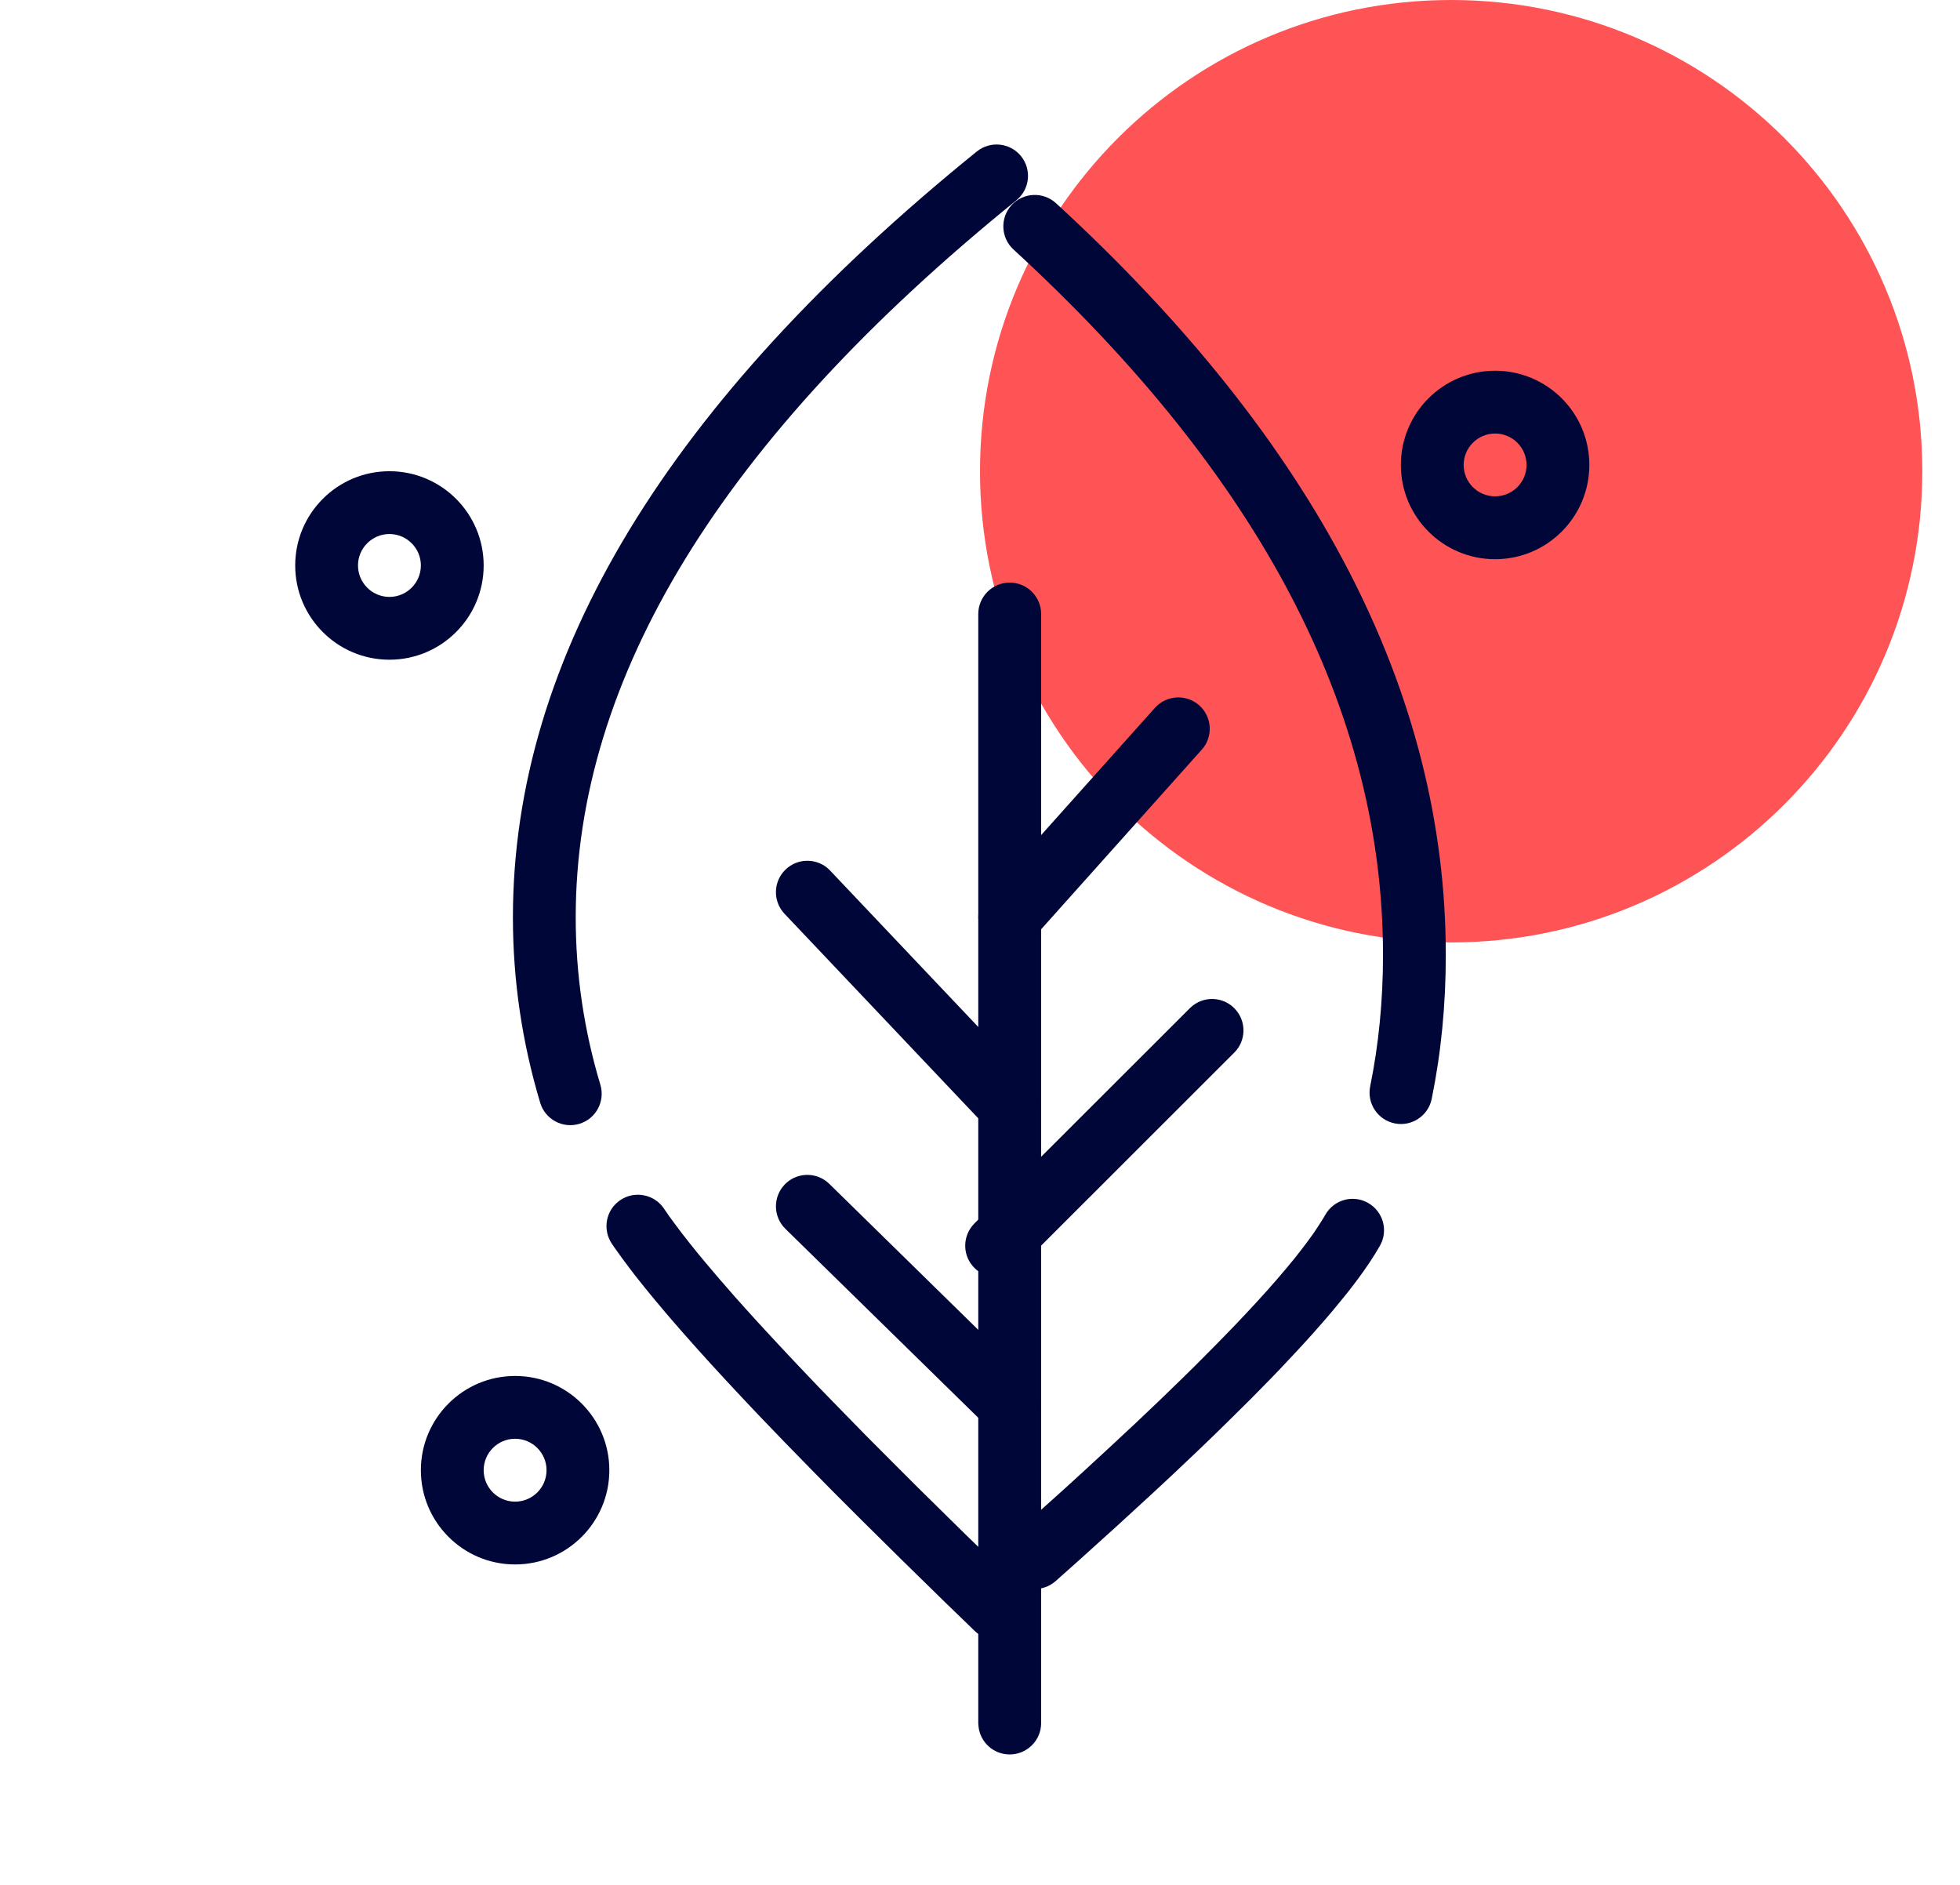
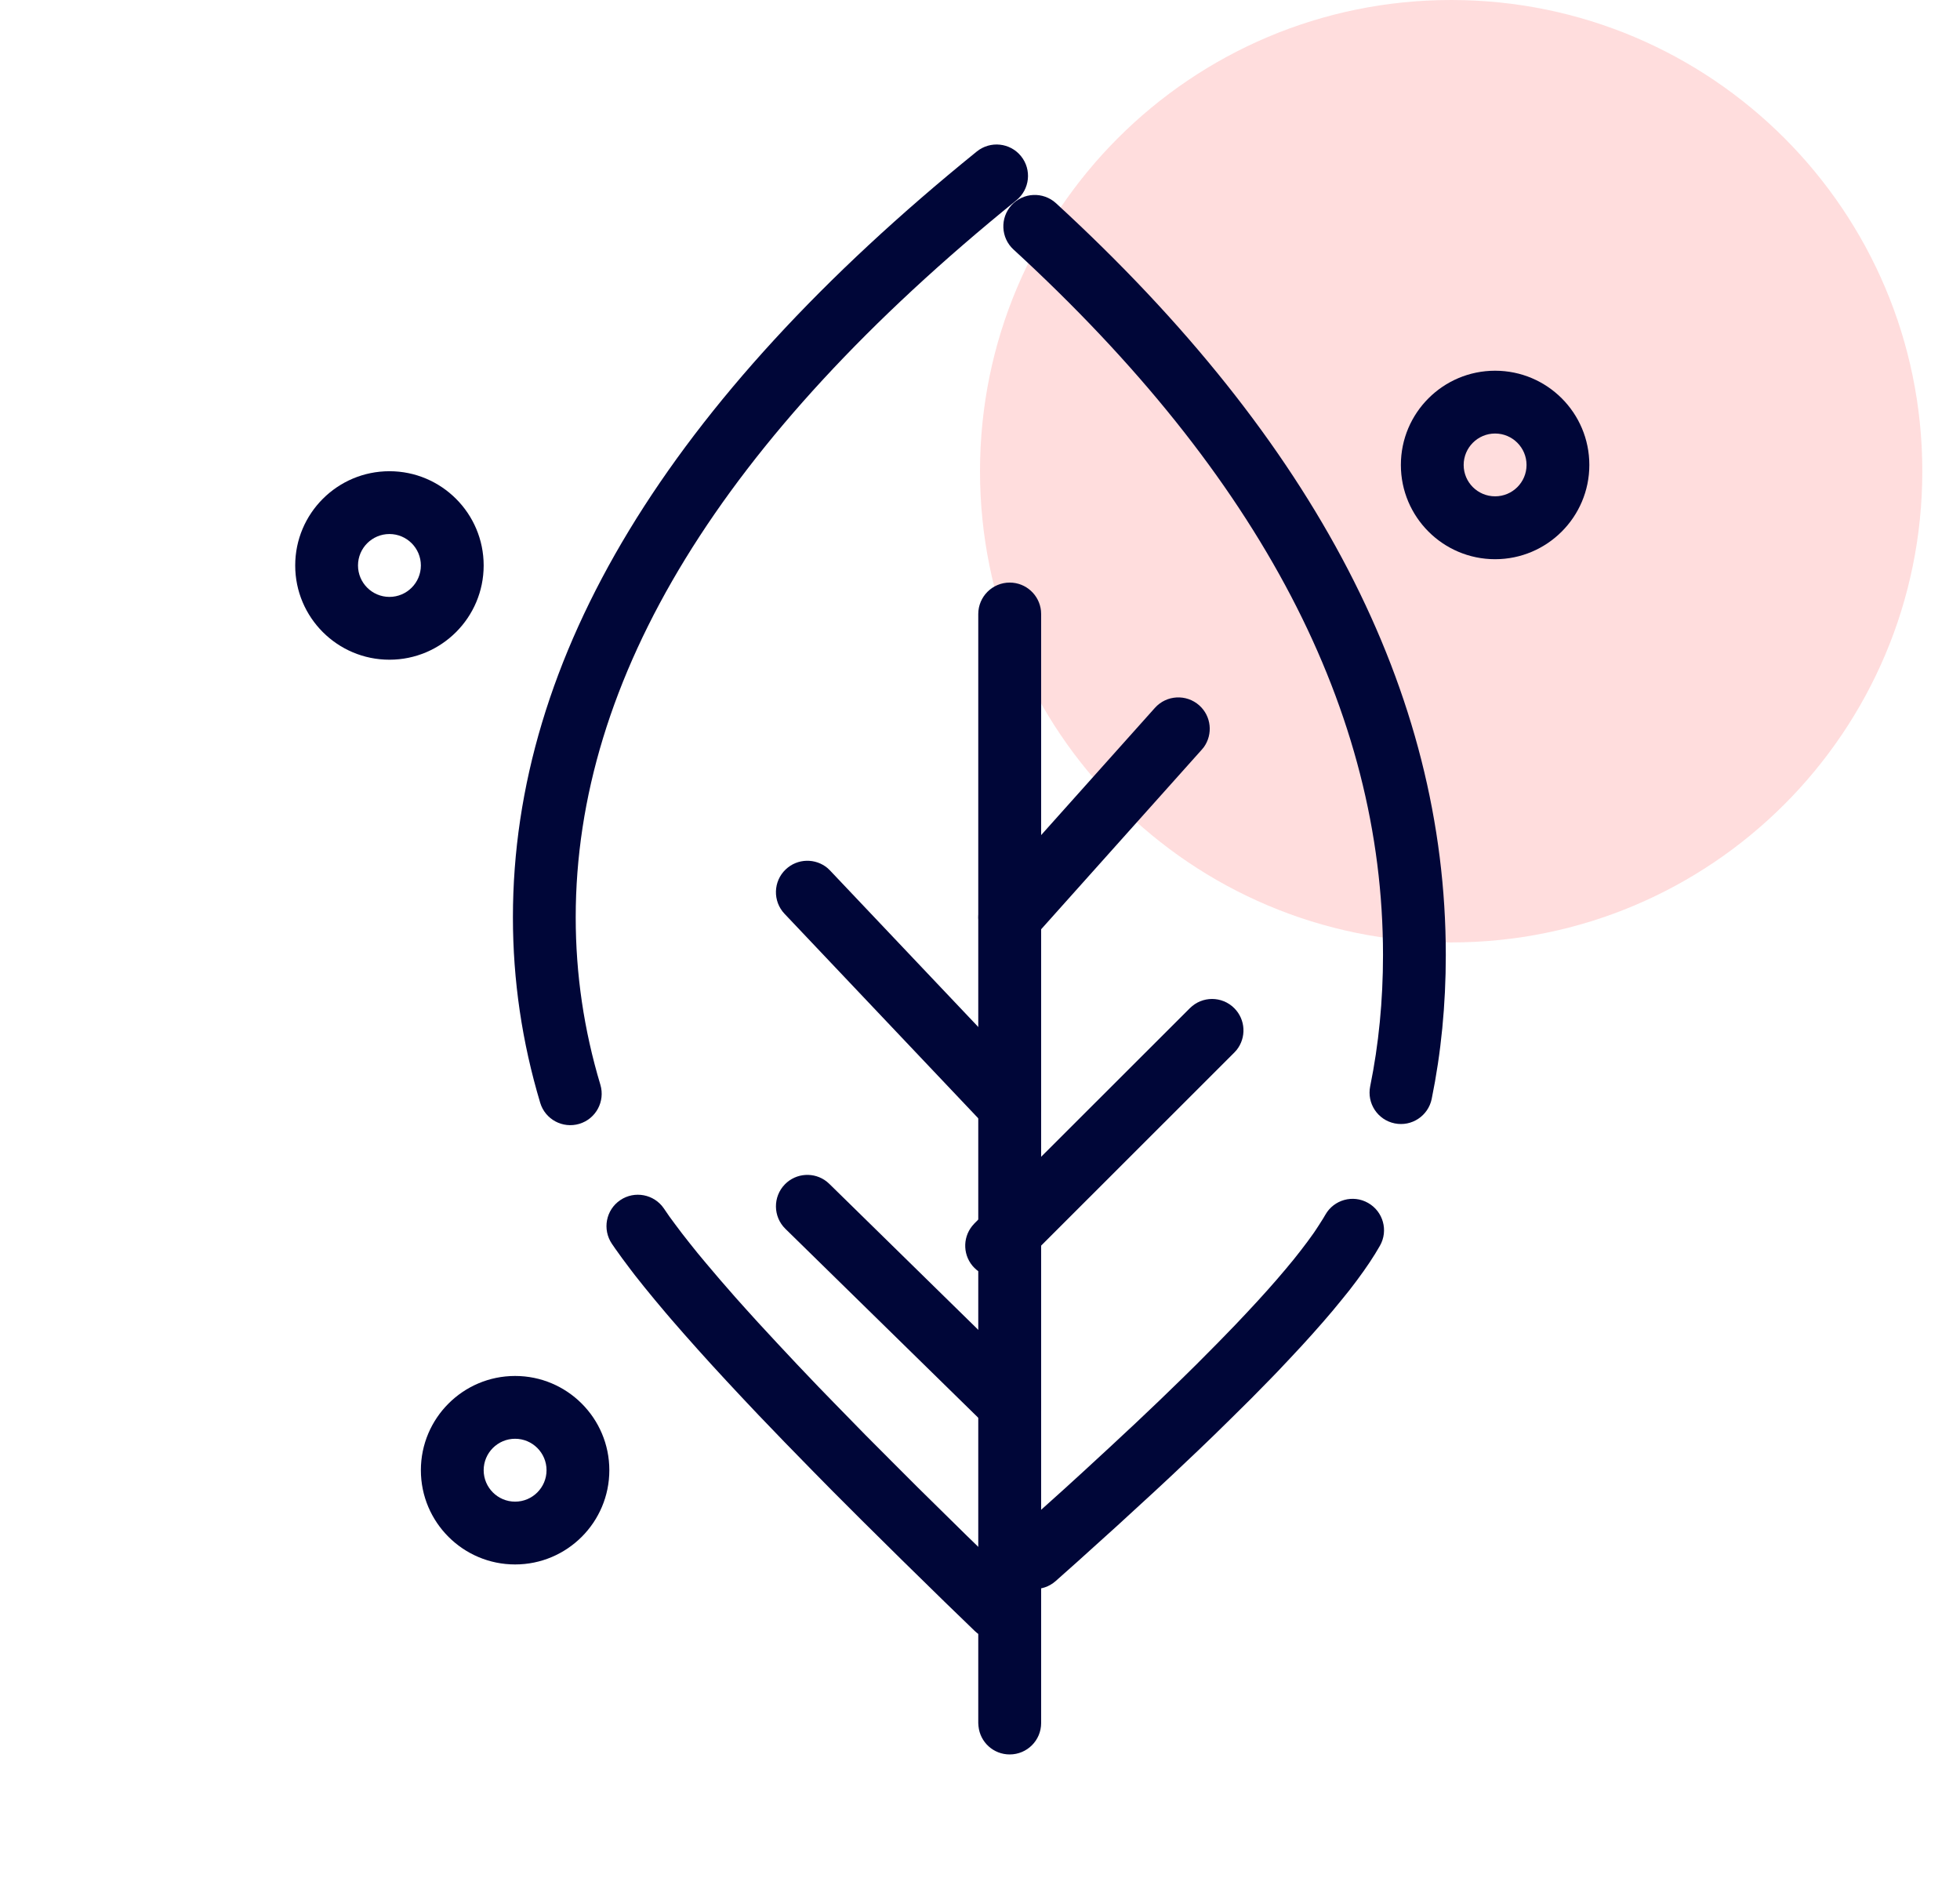
<svg xmlns="http://www.w3.org/2000/svg" width="26" height="25" viewBox="0 0 26 25" fill="none">
  <g id="marche/feuille">
-     <circle id="Ellipse 12" cx="19.25" cy="6.25" r="6.25" fill="#FE5455" />
+     <circle id="Ellipse 12" cx="19.25" cy="6.25" r="6.25" fill="#FFDDDD" />
    <g id="Group 11">
      <path id="Shape" fill-rule="evenodd" clip-rule="evenodd" d="M13.482 2.657C13.661 2.512 13.689 2.25 13.544 2.071C13.399 1.892 13.137 1.865 12.958 2.009C8.869 5.319 6.804 8.704 6.804 12.167C6.804 13.002 6.925 13.823 7.166 14.627C7.232 14.847 7.464 14.972 7.685 14.906C7.905 14.84 8.03 14.608 7.964 14.387C7.746 13.661 7.637 12.921 7.637 12.167C7.637 8.993 9.571 5.823 13.482 2.657ZM8.879 16.134L8.807 16.029C8.678 15.839 8.418 15.789 8.228 15.918C8.037 16.047 7.988 16.306 8.117 16.497C8.131 16.518 8.146 16.539 8.161 16.561L8.258 16.696L8.366 16.84C8.385 16.865 8.404 16.89 8.424 16.916L8.549 17.073L8.685 17.239L8.832 17.414C8.857 17.444 8.883 17.474 8.909 17.504L9.073 17.692L9.248 17.889L9.434 18.095L9.631 18.309L9.84 18.533L10.059 18.765L10.41 19.13L10.786 19.515L11.05 19.783L11.432 20.165L11.964 20.691L12.532 21.247L12.931 21.633C13.097 21.793 13.361 21.788 13.52 21.623C13.68 21.457 13.675 21.193 13.51 21.033L12.82 20.364L12.182 19.736L11.824 19.378L11.483 19.036L11.059 18.602L10.858 18.395L10.573 18.096L10.307 17.812L10.059 17.544L9.904 17.373L9.757 17.209L9.552 16.974L9.366 16.755L9.252 16.618L9.147 16.487L9.049 16.362L8.96 16.244L8.879 16.134Z" fill="#000638" />
      <path id="Shape_2" fill-rule="evenodd" clip-rule="evenodd" d="M19.179 12.667C19.179 9.178 17.446 5.851 14.008 2.695C13.838 2.54 13.575 2.551 13.419 2.72C13.264 2.89 13.275 3.154 13.444 3.309C16.722 6.318 18.346 9.434 18.346 12.667C18.346 13.272 18.289 13.853 18.176 14.408C18.13 14.634 18.275 14.854 18.501 14.9C18.726 14.946 18.946 14.8 18.992 14.575C19.117 13.963 19.179 13.327 19.179 12.667ZM18.305 16.523C18.419 16.323 18.349 16.069 18.148 15.955C17.948 15.841 17.694 15.912 17.581 16.112C17.572 16.127 17.563 16.142 17.554 16.158L17.493 16.254C17.472 16.288 17.448 16.322 17.424 16.358L17.345 16.467L17.257 16.583L17.16 16.706L17.054 16.834L16.938 16.97L16.814 17.111L16.68 17.259L16.537 17.413L16.385 17.574L16.224 17.74L16.14 17.826L15.875 18.093L15.687 18.278L15.388 18.568L15.068 18.872L14.728 19.189L14.368 19.521L14.117 19.75L13.723 20.104L13.45 20.347C13.278 20.5 13.262 20.764 13.415 20.936C13.567 21.108 13.831 21.123 14.003 20.971L14.285 20.72L14.821 20.236L15.321 19.777L15.557 19.557L15.894 19.238L16.107 19.033L16.31 18.834L16.599 18.548L16.867 18.275L16.952 18.187L17.114 18.015L17.268 17.85L17.412 17.691L17.548 17.537L17.674 17.39L17.791 17.248L17.9 17.113L17.999 16.983L18.089 16.859C18.146 16.779 18.197 16.702 18.242 16.629L18.305 16.523Z" fill="#000638" />
      <path id="Path 25" d="M13.394 7.727C13.61 7.727 13.787 7.891 13.809 8.101L13.811 8.144V22.854C13.811 23.084 13.624 23.27 13.394 23.27C13.178 23.27 13.001 23.107 12.98 22.896L12.977 22.854V8.144C12.977 7.914 13.164 7.727 13.394 7.727Z" fill="#000638" />
      <path id="Path 26" d="M15.32 9.389C15.474 9.217 15.737 9.203 15.909 9.356C16.069 9.499 16.092 9.738 15.97 9.909L15.941 9.944L13.705 12.444C13.551 12.616 13.288 12.631 13.116 12.477C12.956 12.334 12.933 12.095 13.055 11.924L13.084 11.889L15.32 9.389Z" fill="#000638" />
      <path id="Path 27" d="M10.423 11.531C10.579 11.383 10.819 11.38 10.979 11.515L11.012 11.547L13.696 14.38C13.855 14.547 13.848 14.811 13.681 14.969C13.525 15.117 13.284 15.12 13.124 14.985L13.091 14.953L10.407 12.12C10.249 11.953 10.256 11.689 10.423 11.531Z" fill="#000638" />
      <path id="Path 28" d="M15.784 13.372C15.947 13.209 16.21 13.209 16.373 13.372C16.525 13.524 16.535 13.764 16.403 13.928L16.373 13.961L13.515 16.817C13.352 16.979 13.088 16.979 12.926 16.817C12.774 16.665 12.764 16.425 12.896 16.261L12.926 16.227L15.784 13.372Z" fill="#000638" />
      <path id="Path 29" d="M10.412 15.708C10.562 15.555 10.802 15.542 10.967 15.672L11.001 15.702L13.685 18.332C13.85 18.493 13.853 18.757 13.692 18.921C13.541 19.075 13.302 19.087 13.136 18.957L13.102 18.927L10.418 16.298C10.254 16.137 10.251 15.873 10.412 15.708Z" fill="#000638" />
      <path id="Oval" fill-rule="evenodd" clip-rule="evenodd" d="M3.916 7.5C3.916 6.81 4.476 6.25 5.166 6.25C5.856 6.25 6.416 6.81 6.416 7.5C6.416 8.19 5.856 8.75 5.166 8.75C4.476 8.75 3.916 8.19 3.916 7.5ZM5.583 7.5C5.583 7.27 5.396 7.083 5.166 7.083C4.936 7.083 4.749 7.27 4.749 7.5C4.749 7.73 4.936 7.917 5.166 7.917C5.396 7.917 5.583 7.73 5.583 7.5Z" fill="#000638" />
      <path id="Oval_2" fill-rule="evenodd" clip-rule="evenodd" d="M5.583 19.5C5.583 18.81 6.143 18.25 6.833 18.25C7.523 18.25 8.083 18.81 8.083 19.5C8.083 20.19 7.523 20.75 6.833 20.75C6.143 20.75 5.583 20.19 5.583 19.5ZM7.25 19.5C7.25 19.27 7.063 19.083 6.833 19.083C6.603 19.083 6.416 19.27 6.416 19.5C6.416 19.73 6.603 19.917 6.833 19.917C7.063 19.917 7.25 19.73 7.25 19.5Z" fill="#000638" />
      <path id="Oval_3" fill-rule="evenodd" clip-rule="evenodd" d="M18.583 6.167C18.583 5.476 19.143 4.917 19.833 4.917C20.523 4.917 21.083 5.476 21.083 6.167C21.083 6.857 20.523 7.417 19.833 7.417C19.143 7.417 18.583 6.857 18.583 6.167ZM20.25 6.167C20.25 5.937 20.063 5.75 19.833 5.75C19.603 5.75 19.416 5.937 19.416 6.167C19.416 6.397 19.603 6.583 19.833 6.583C20.063 6.583 20.25 6.397 20.25 6.167Z" fill="#000638" />
    </g>
  </g>
</svg>
